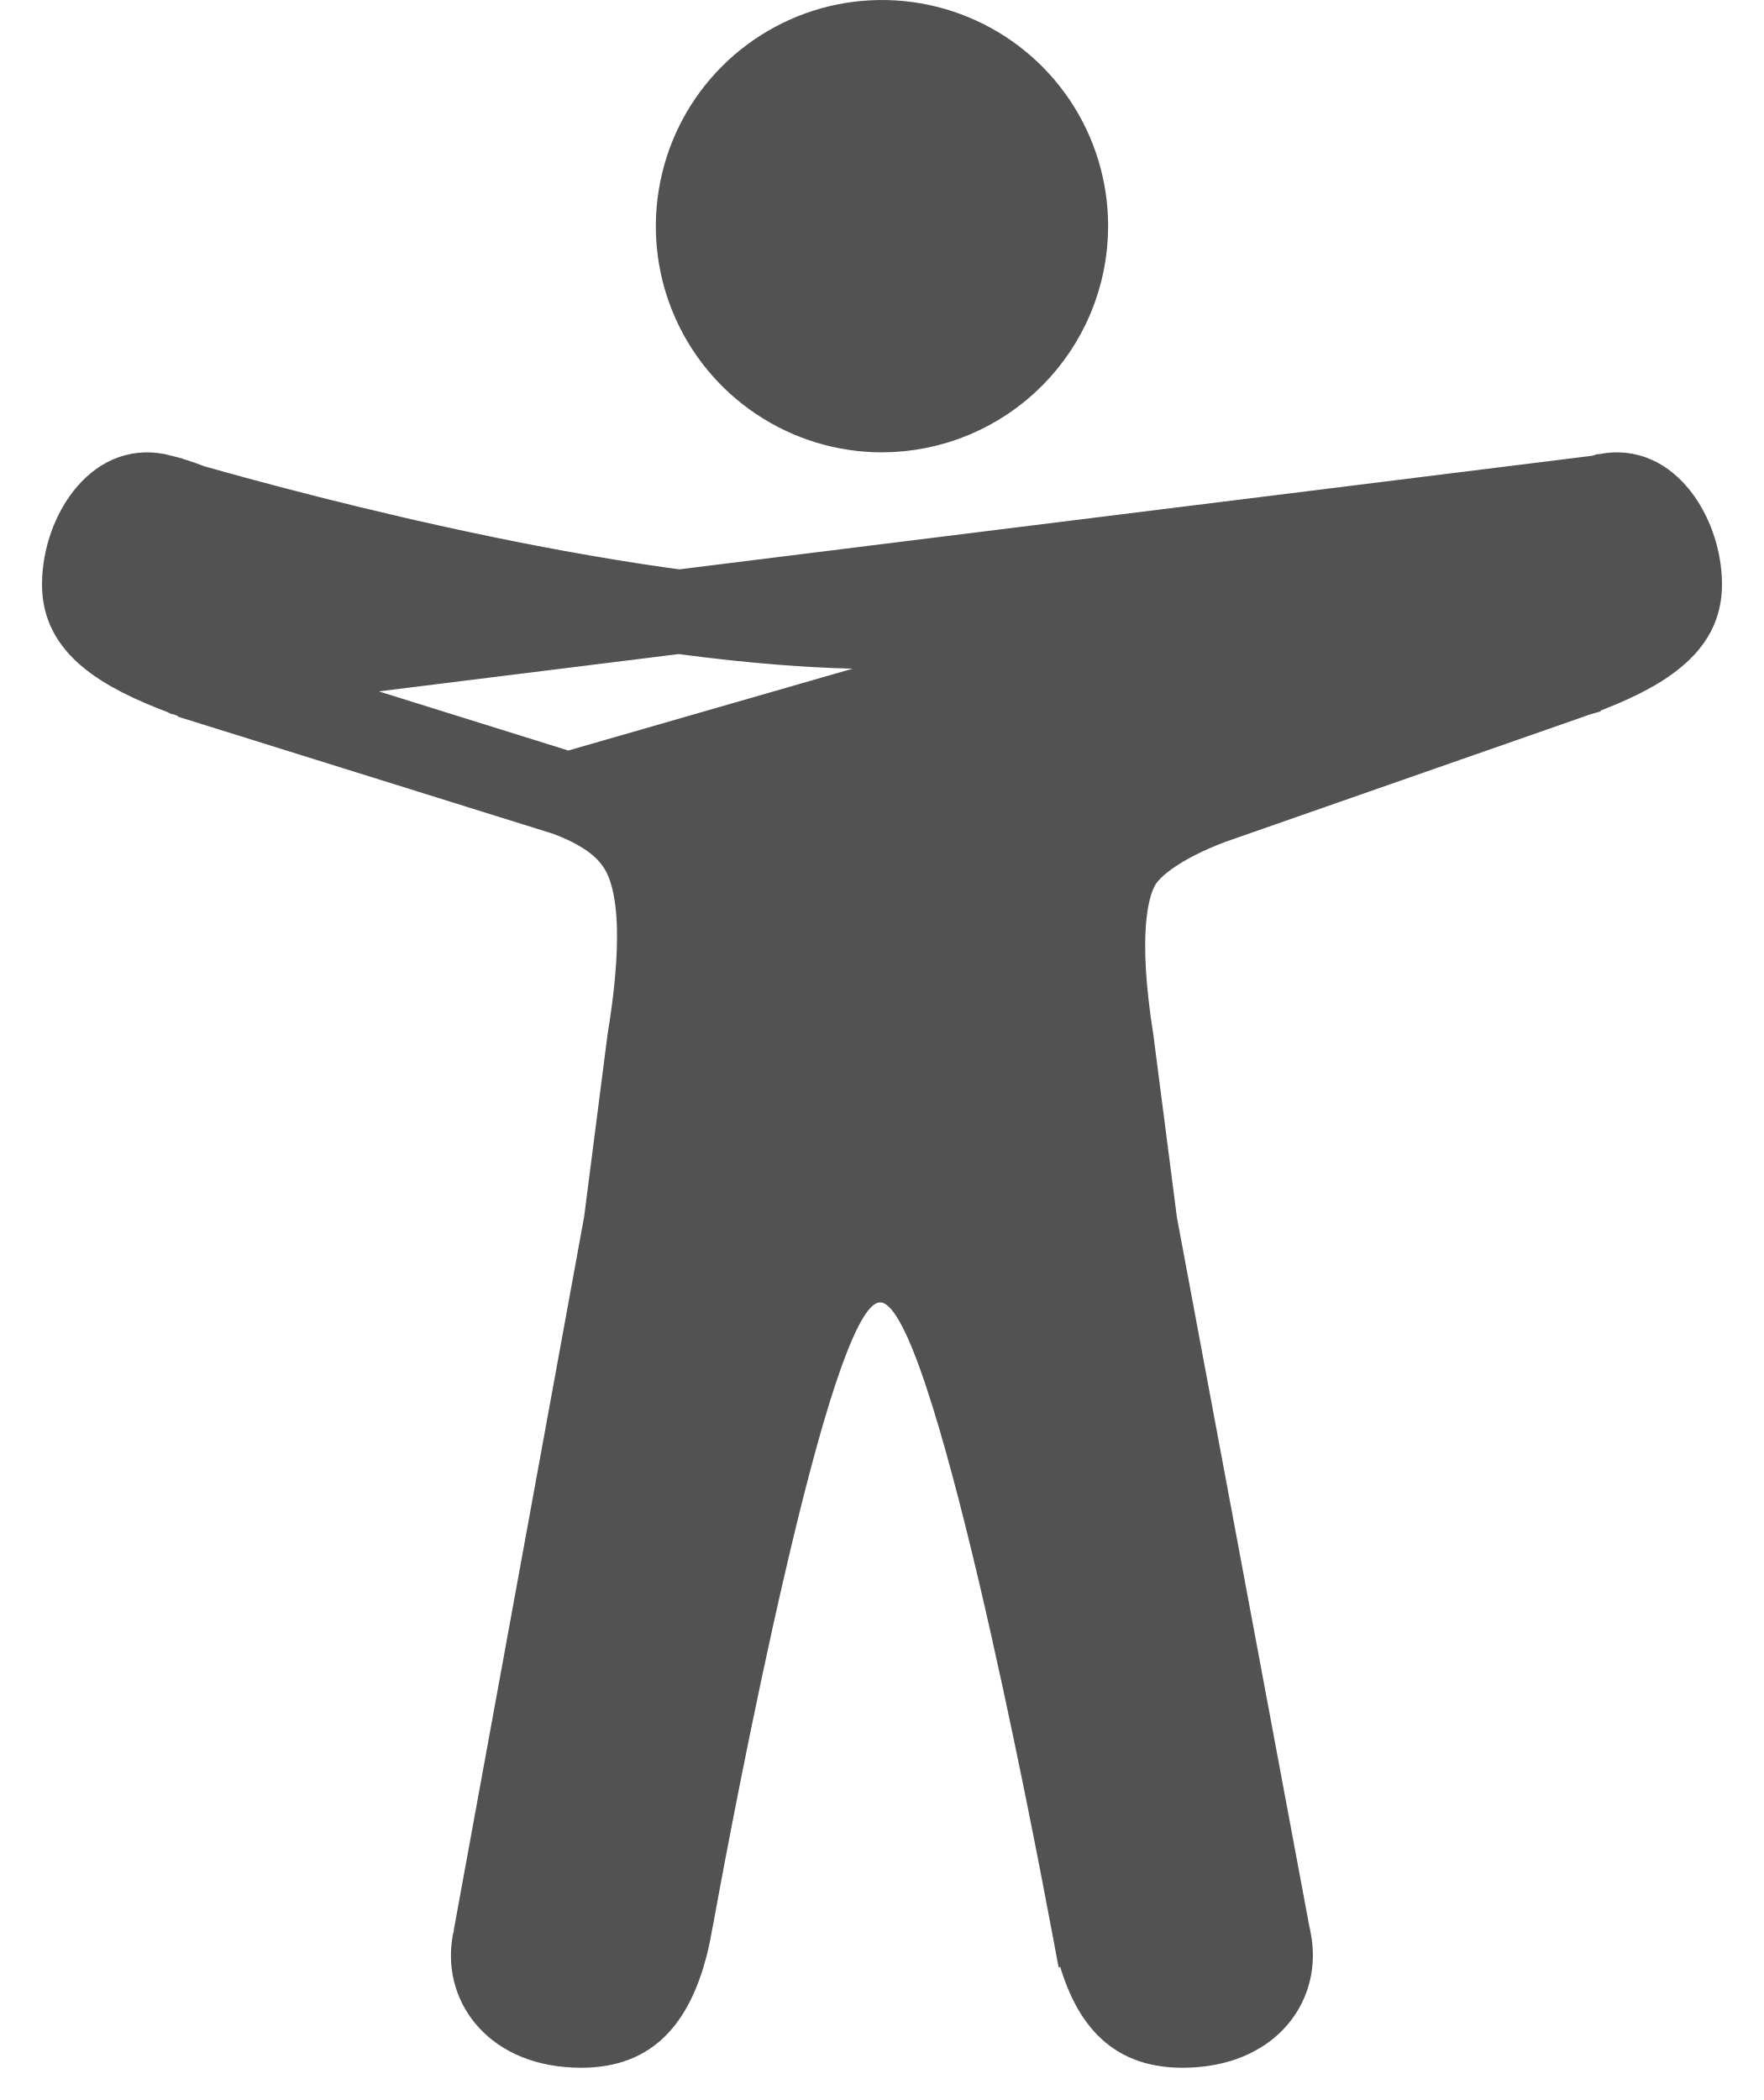
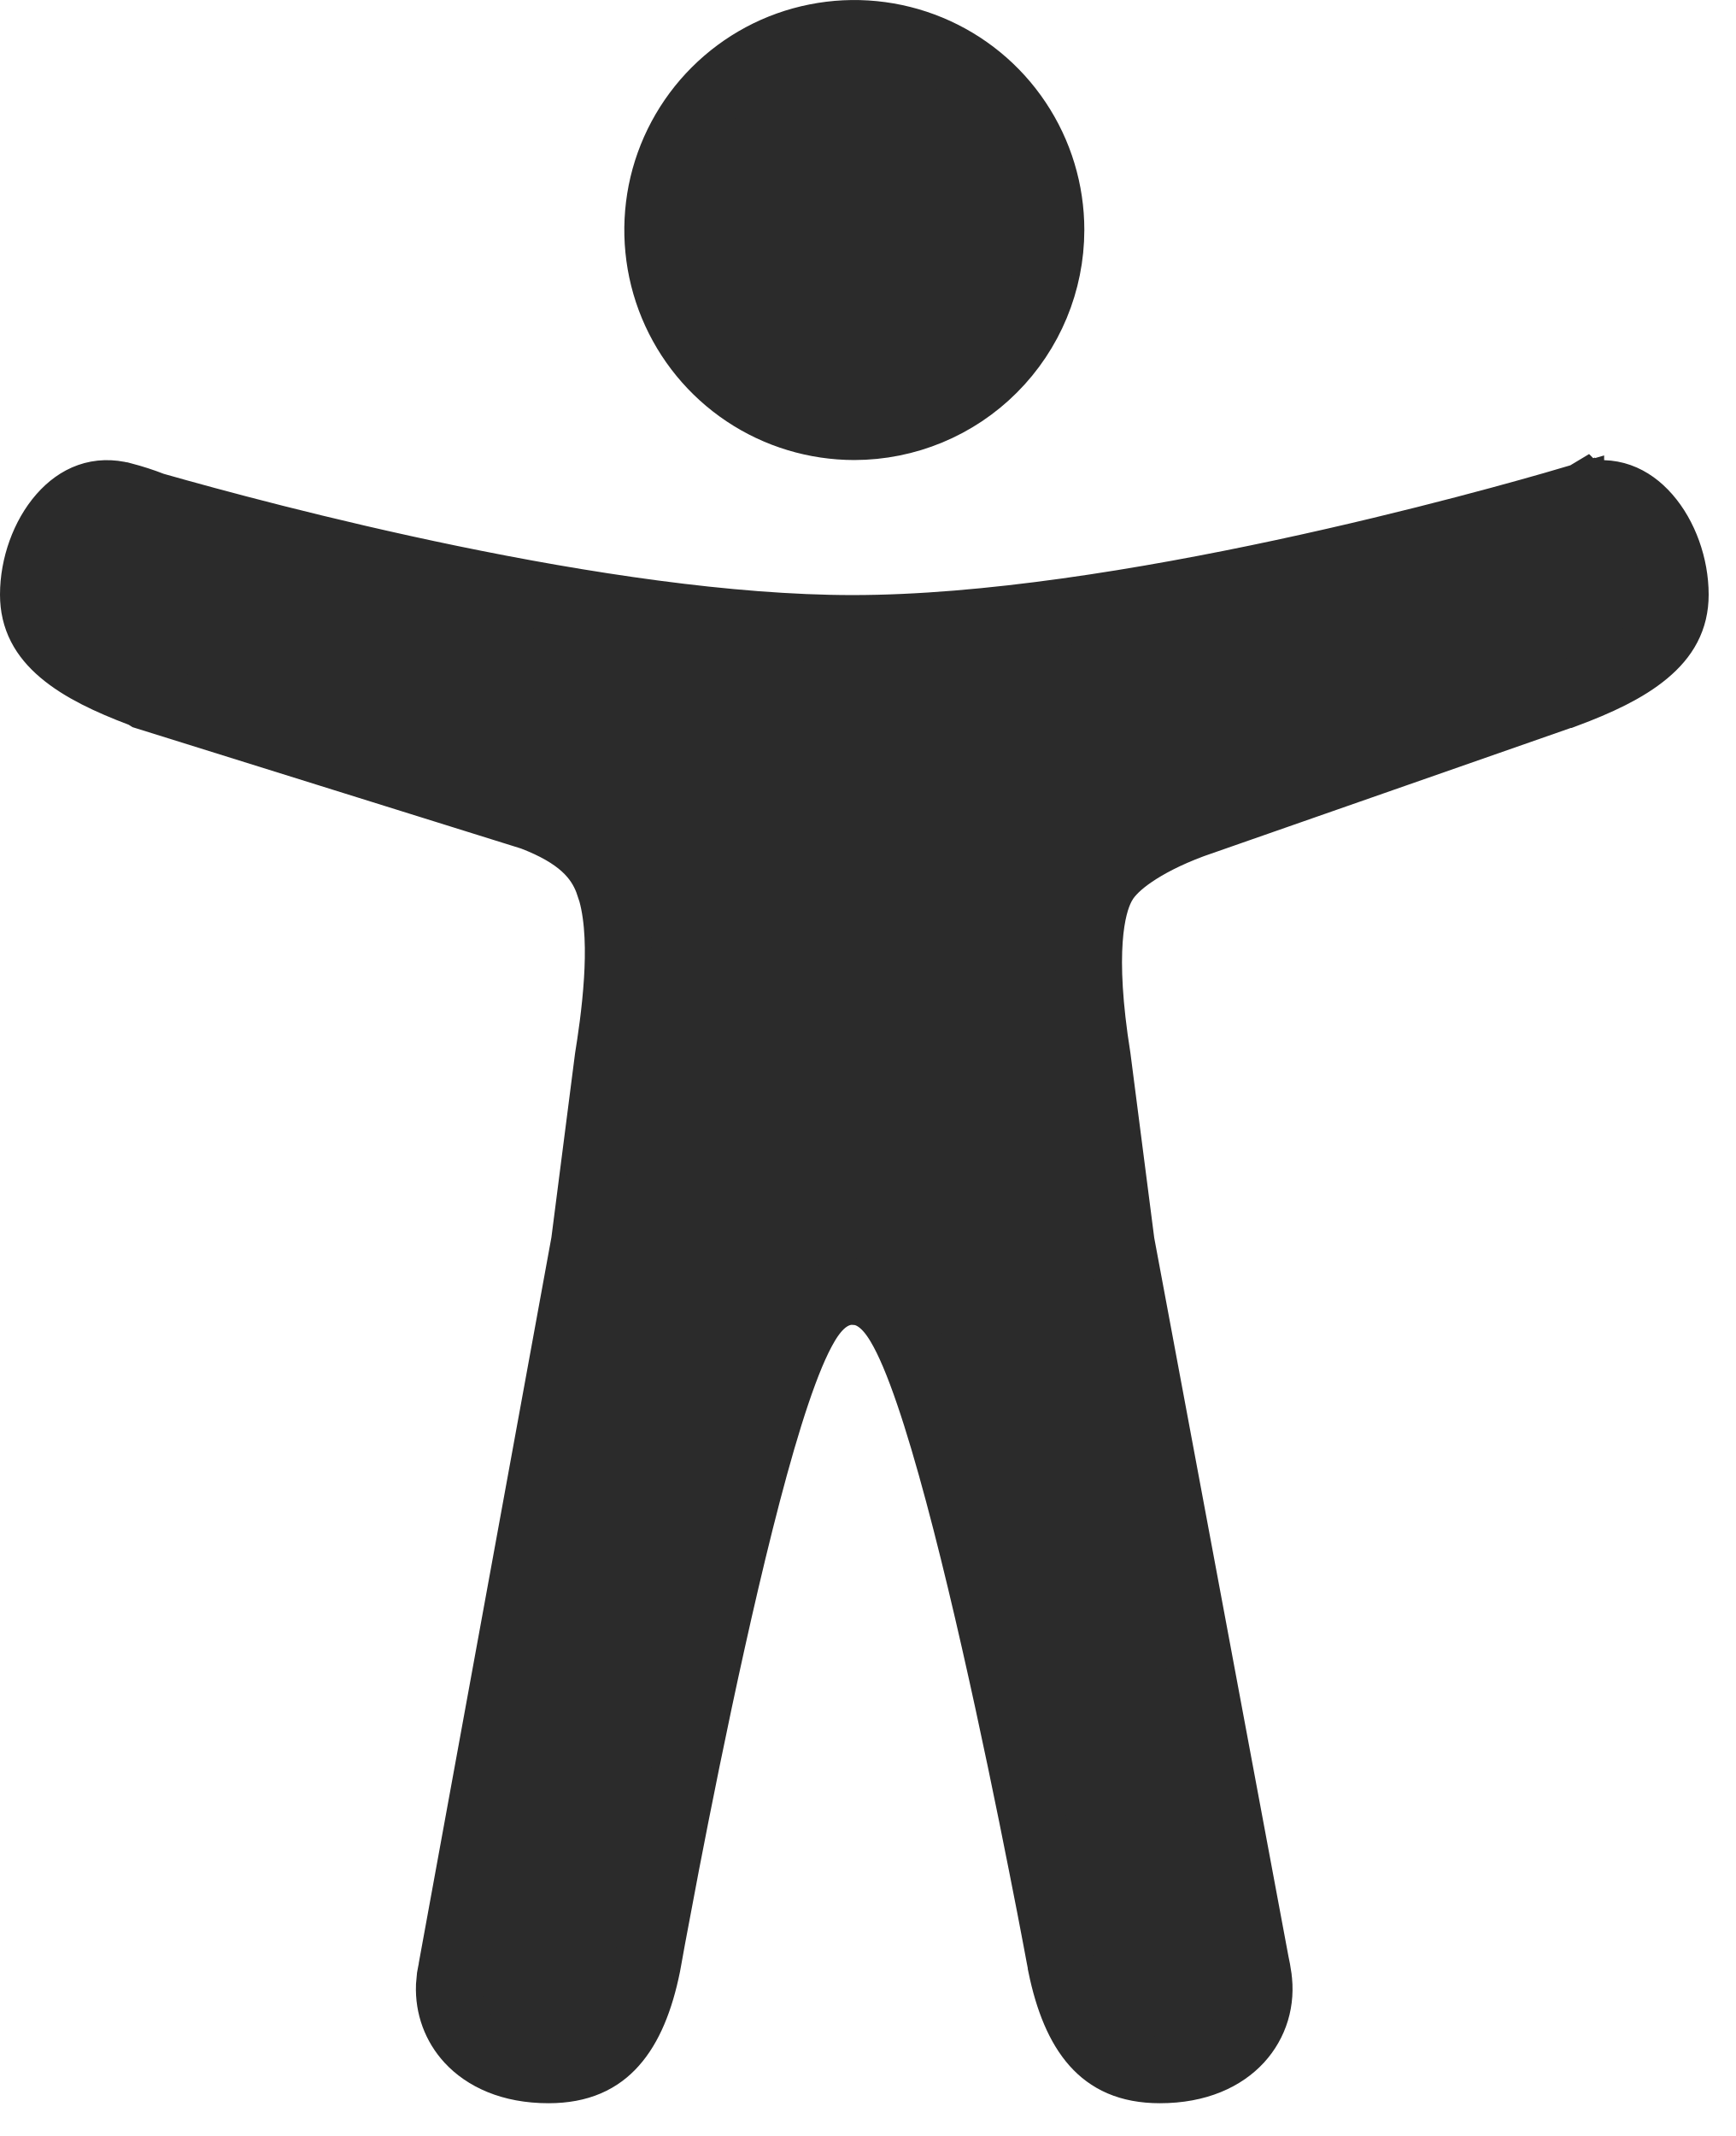
- <svg xmlns="http://www.w3.org/2000/svg" width="21" height="25" viewBox="0 0 21 25" fill="none">
-   <path d="M10.5 4.885C10.066 4.885 9.642 4.756 9.282 4.515C8.921 4.274 8.64 3.932 8.474 3.531C8.308 3.131 8.265 2.69 8.35 2.265C8.434 1.839 8.643 1.449 8.95 1.142C9.256 0.836 9.647 0.627 10.072 0.542C10.498 0.458 10.938 0.501 11.339 0.667C11.74 0.833 12.082 1.114 12.323 1.474C12.564 1.835 12.692 2.259 12.692 2.692C12.692 3.274 12.46 3.831 12.049 4.242C11.638 4.653 11.081 4.884 10.5 4.885Z" fill="#525252" stroke="#525252" />
-   <path d="M19.055 5.917L19.055 5.917C19.013 5.929 18.969 5.942 18.924 5.956L18.917 5.958L18.917 5.958C18.031 6.218 13.621 7.465 10.479 7.465C7.557 7.465 3.543 6.386 2.286 6.029L2.264 6.022L2.243 6.014C2.135 5.972 2.025 5.937 1.912 5.908L1.911 5.907C1.671 5.844 1.472 5.92 1.302 6.113C1.119 6.322 1 6.646 1 6.959C1 7.202 1.098 7.381 1.294 7.548C1.508 7.729 1.818 7.877 2.187 8.016L19.055 5.917ZM19.055 5.917L19.068 5.913M19.055 5.917L19.068 5.913M19.068 5.913L19.079 5.91L19.089 5.907C19.089 5.907 19.09 5.907 19.09 5.907C19.33 5.844 19.528 5.92 19.698 6.114C19.881 6.323 20 6.647 20 6.96C20 7.205 19.899 7.386 19.698 7.554C19.479 7.738 19.162 7.886 18.786 8.027L18.785 8.028C18.775 8.031 18.765 8.035 18.755 8.037L18.736 8.042L18.719 8.049L14.426 9.549L14.426 9.549L14.415 9.553C14.109 9.668 13.875 9.791 13.702 9.909C13.544 10.016 13.393 10.149 13.311 10.302L13.305 10.313C13.305 10.314 13.304 10.315 13.304 10.315L13.301 10.321L13.301 10.321C13.166 10.576 13.036 11.134 13.236 12.393L13.514 14.549L13.516 14.563L13.518 14.577L15.087 22.977L15.089 22.987L15.091 22.997C15.102 23.046 15.112 23.099 15.121 23.155C15.156 23.399 15.085 23.631 14.927 23.802C14.771 23.972 14.498 24.116 14.077 24.116C13.754 24.116 13.56 24.017 13.423 23.878C13.27 23.723 13.146 23.475 13.059 23.118C13.039 23.036 13.023 22.955 13.005 22.855L13.001 22.836L12.51 22.928L13.001 22.836C12.901 22.298 12.545 20.433 12.137 18.7C11.933 17.835 11.713 16.99 11.502 16.356C11.398 16.042 11.289 15.759 11.177 15.547C11.122 15.443 11.054 15.331 10.969 15.239C10.898 15.161 10.732 15.005 10.478 15.005C10.227 15.005 10.062 15.158 9.99 15.236C9.906 15.328 9.839 15.438 9.785 15.54C9.675 15.749 9.569 16.027 9.467 16.334C9.262 16.955 9.05 17.784 8.853 18.636C8.457 20.344 8.111 22.198 8.003 22.795L7.998 22.818C7.975 22.945 7.956 23.05 7.93 23.152C7.841 23.498 7.717 23.736 7.567 23.885C7.43 24.02 7.238 24.116 6.92 24.116C6.5 24.116 6.228 23.973 6.072 23.803C5.915 23.634 5.843 23.407 5.876 23.166L5.885 23.115L5.885 23.115L5.887 23.105C5.889 23.088 5.892 23.072 5.895 23.057L5.896 23.057L5.898 23.045L7.446 14.574L7.448 14.561L7.45 14.548L7.727 12.392C7.756 12.212 7.812 11.856 7.835 11.475C7.857 11.112 7.857 10.636 7.715 10.27C7.662 10.133 7.576 9.978 7.41 9.827C7.252 9.685 7.044 9.566 6.774 9.463L6.759 9.457M19.068 5.913L6.759 9.457M6.759 9.457L6.744 9.452M6.759 9.457L6.744 9.452M6.744 9.452L2.266 8.054M6.744 9.452L2.266 8.054M2.266 8.054C2.241 8.039 2.215 8.027 2.187 8.016L2.266 8.054Z" fill="#525252" stroke="#525252" />
+ <svg xmlns="http://www.w3.org/2000/svg" width="26" height="32" viewBox="0 0 26 32" fill="none">
+   <path d="M12.225 0.557C12.796 0.443 13.39 0.502 13.928 0.725C14.466 0.948 14.927 1.325 15.25 1.81C15.574 2.294 15.746 2.864 15.746 3.446C15.745 4.227 15.434 4.976 14.882 5.528C14.33 6.081 13.58 6.391 12.799 6.392C12.217 6.391 11.648 6.22 11.163 5.896C10.679 5.573 10.301 5.112 10.078 4.574C9.855 4.036 9.797 3.443 9.91 2.871C10.024 2.3 10.305 1.775 10.717 1.363C11.129 0.951 11.653 0.67 12.225 0.557Z" fill="#2B2B2B" stroke="#2B2B2B" />
+   <path d="M23.758 7.426C24.126 7.329 24.432 7.454 24.678 7.734C24.937 8.029 25.1 8.477 25.1 8.909C25.1 9.273 24.945 9.541 24.663 9.777C24.363 10.029 23.939 10.225 23.455 10.406H23.454C23.437 10.413 23.42 10.418 23.402 10.423L23.384 10.428L23.366 10.435L17.871 12.355L17.86 12.359C17.477 12.502 17.188 12.655 16.977 12.799C16.788 12.927 16.623 13.076 16.531 13.236L16.526 13.243L16.52 13.253L16.511 13.272L16.504 13.286C16.354 13.578 16.188 14.26 16.442 15.85L16.797 18.605L16.801 18.632L18.81 29.386L18.811 29.395L18.814 29.404C18.829 29.471 18.841 29.542 18.852 29.615V29.616C18.905 29.971 18.801 30.309 18.569 30.562C18.339 30.812 17.951 31.009 17.378 31.009C16.906 31.009 16.611 30.854 16.4 30.618C16.172 30.363 16.006 29.97 15.898 29.444C15.898 29.439 15.897 29.433 15.896 29.425C15.892 29.406 15.886 29.379 15.88 29.343C15.867 29.271 15.847 29.167 15.822 29.034C15.772 28.768 15.699 28.388 15.608 27.932C15.428 27.02 15.178 25.802 14.901 24.584C14.625 23.369 14.318 22.14 14.024 21.211C13.878 20.75 13.729 20.342 13.581 20.042C13.508 19.895 13.424 19.748 13.325 19.632C13.254 19.549 13.103 19.392 12.875 19.355L12.773 19.347C12.486 19.347 12.3 19.537 12.219 19.633C12.12 19.75 12.037 19.897 11.965 20.044C11.818 20.344 11.671 20.752 11.527 21.213C11.238 22.142 10.939 23.372 10.669 24.587C10.398 25.805 10.155 27.022 9.979 27.934C9.892 28.39 9.82 28.77 9.771 29.036C9.747 29.169 9.728 29.274 9.715 29.346C9.708 29.382 9.704 29.409 9.7 29.428C9.699 29.434 9.698 29.439 9.697 29.444C9.59 29.97 9.425 30.363 9.196 30.618C8.986 30.854 8.69 31.009 8.218 31.009C7.647 31.009 7.259 30.813 7.029 30.564C6.826 30.344 6.721 30.058 6.732 29.753L6.744 29.622L6.755 29.562L6.757 29.552C6.761 29.529 6.765 29.506 6.77 29.485L6.771 29.472L8.753 18.629L8.757 18.604L9.111 15.849C9.147 15.623 9.219 15.166 9.249 14.68C9.274 14.274 9.275 13.776 9.161 13.365L9.104 13.195C9.043 13.037 8.944 12.857 8.751 12.683C8.566 12.516 8.316 12.372 7.98 12.243L7.966 12.238L7.95 12.233L2.197 10.436C2.17 10.419 2.141 10.403 2.11 10.392C1.634 10.212 1.219 10.017 0.926 9.768C0.651 9.534 0.5 9.268 0.5 8.908C0.5 8.476 0.663 8.028 0.922 7.733C1.167 7.454 1.473 7.329 1.842 7.426H1.843C1.991 7.465 2.138 7.512 2.281 7.568L2.303 7.576L2.325 7.582C3.936 8.04 9.055 9.415 12.773 9.415C16.772 9.415 22.398 7.825 23.534 7.491V7.492L23.541 7.489C23.6 7.471 23.657 7.454 23.713 7.439L23.726 7.435L23.731 7.432L23.732 7.433L23.757 7.425L23.758 7.426Z" fill="#2B2B2B" stroke="#2B2B2B" />
</svg>
